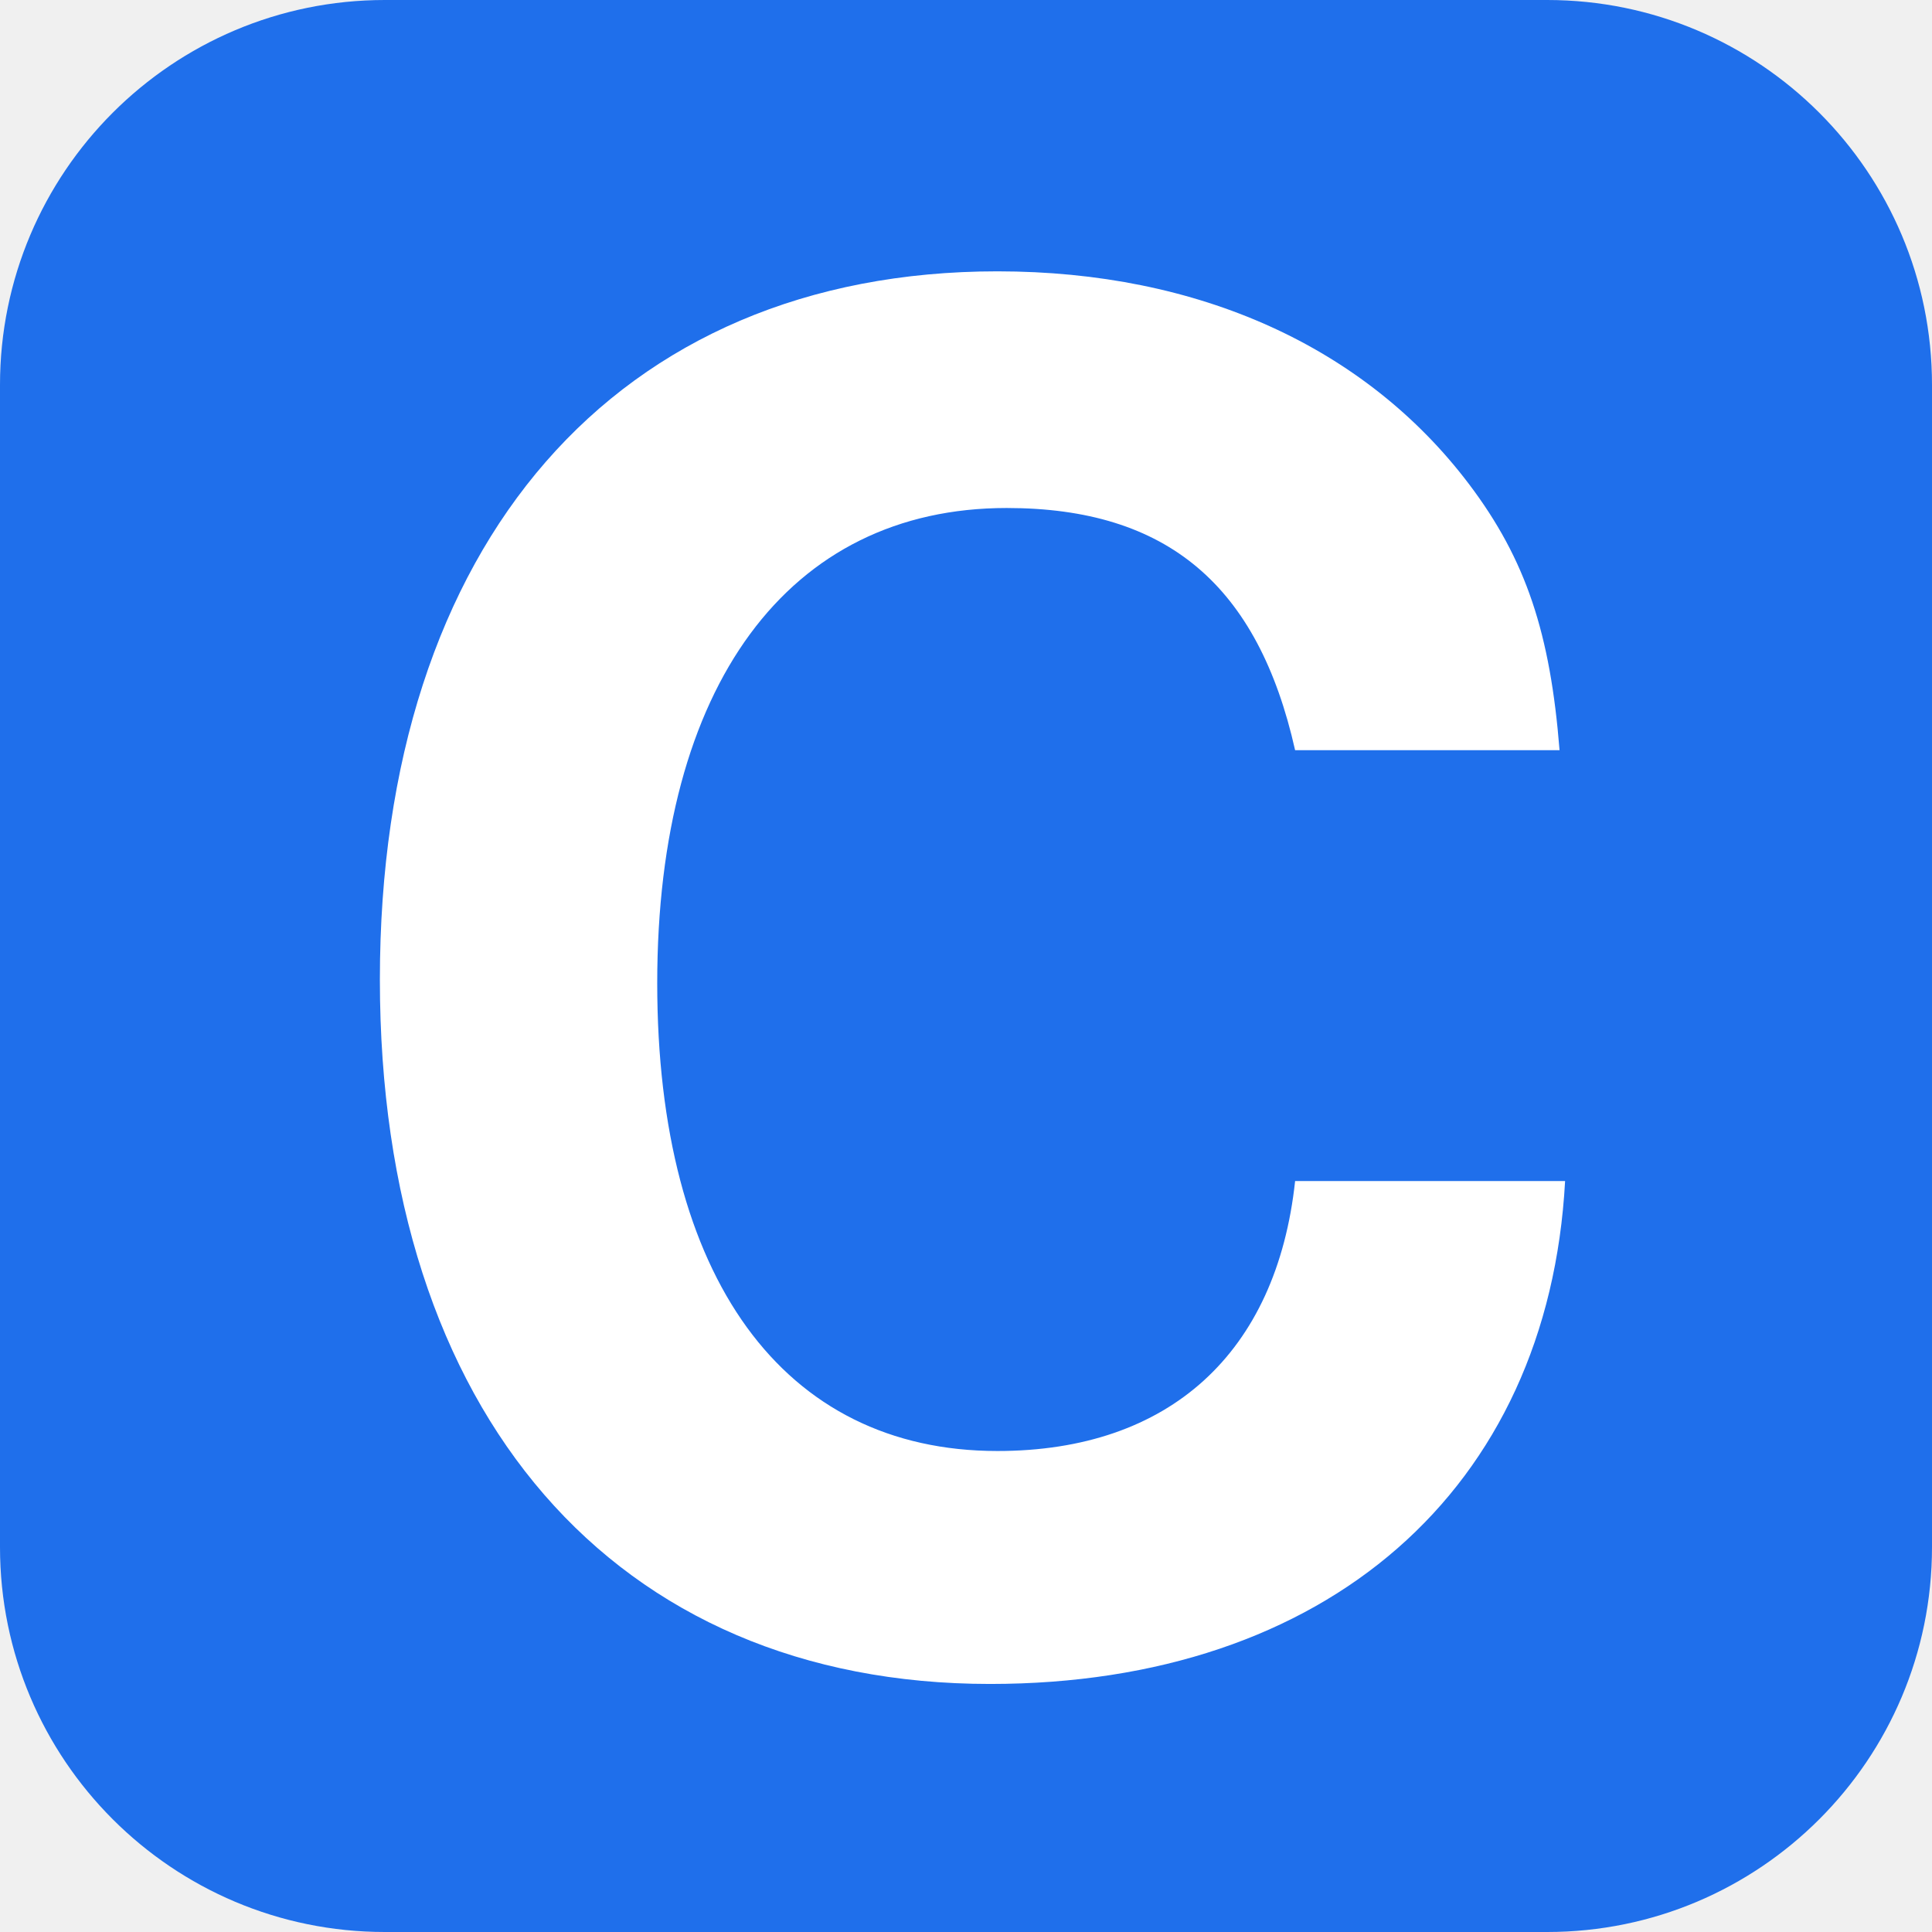
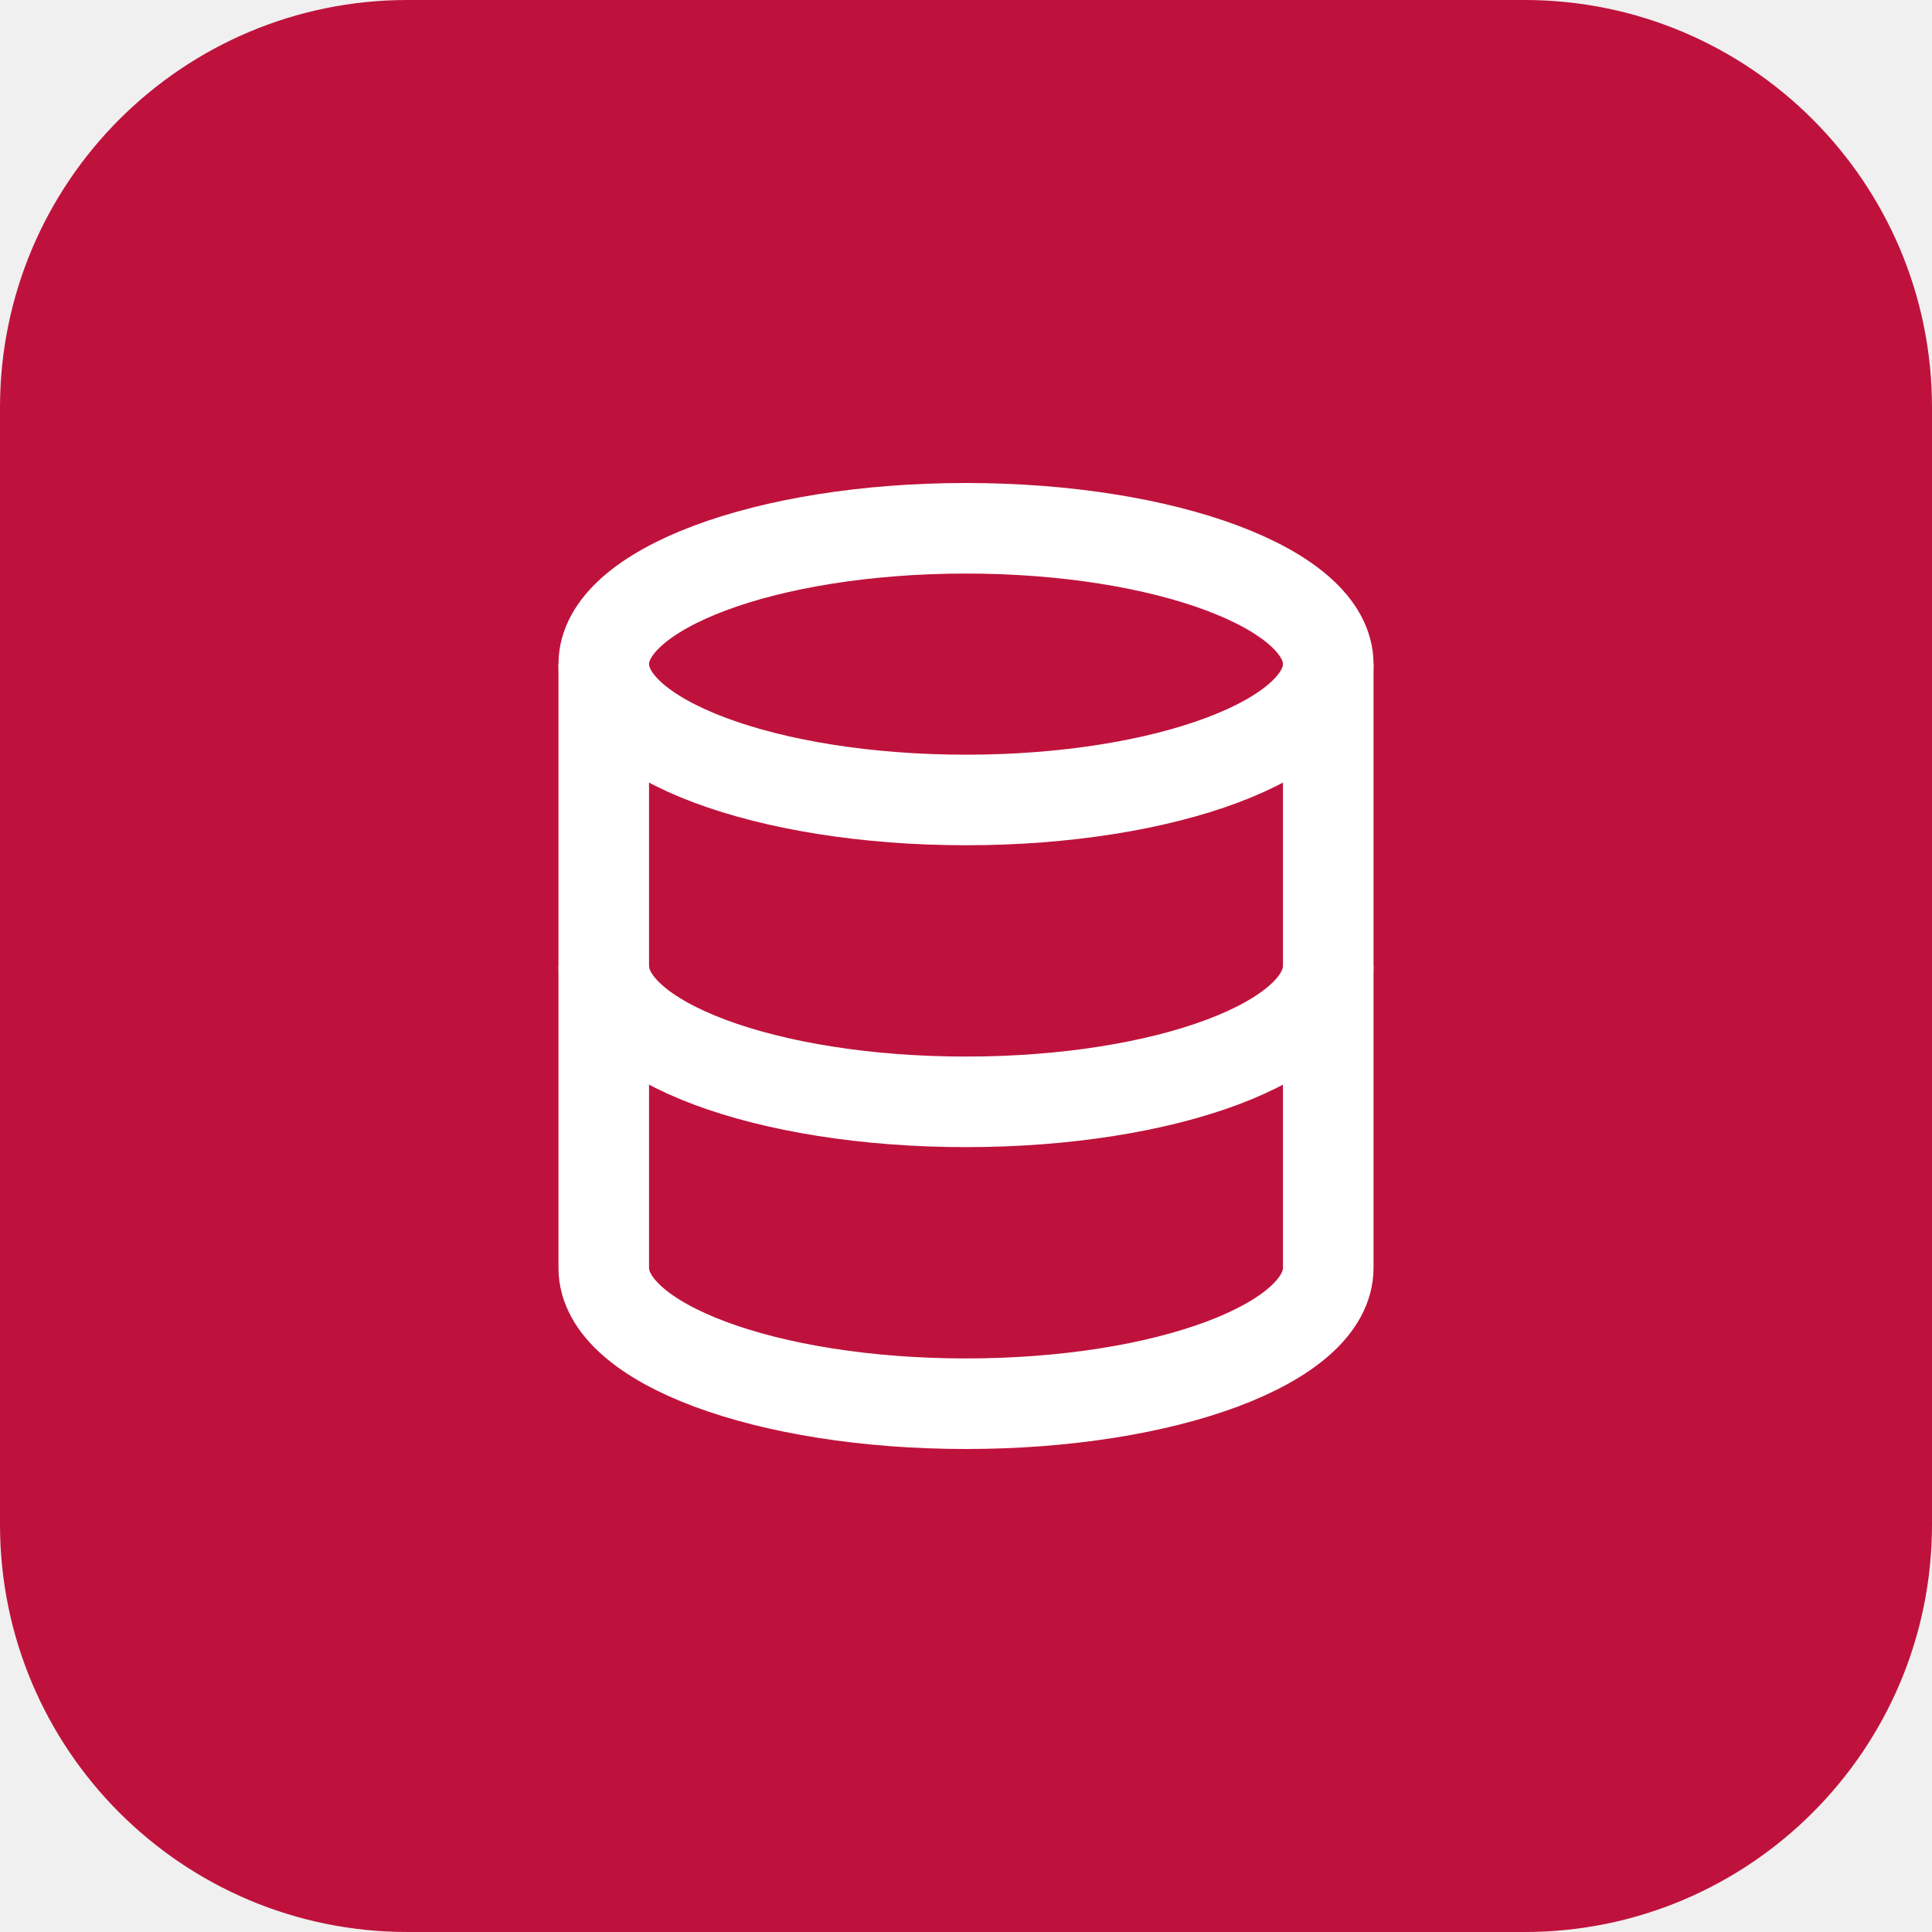
<svg xmlns="http://www.w3.org/2000/svg" viewBox="0 0 512 512">
-   <rect width="512" height="512" rx="102" fill="#1f6feb" />
-   <text x="256" y="435" fill="#ffffff" font-family="Helvetica,Arial,sans-serif" font-size="490" font-weight="bold" text-anchor="middle">C</text>
+   <rect width="512" height="512" rx="108" fill="#be123c" />
+   <ellipse cx="256" cy="176" rx="96" ry="36" fill="none" stroke="#fff" stroke-width="24" />
+   <path d="M160 176v160c0 20 43 36 96 36s96-16 96-36V176" fill="none" stroke="#fff" stroke-width="24" />
+   <path d="M160 256c0 20 43 36 96 36s96-16 96-36" fill="none" stroke="#fff" stroke-width="24" />
</svg>
